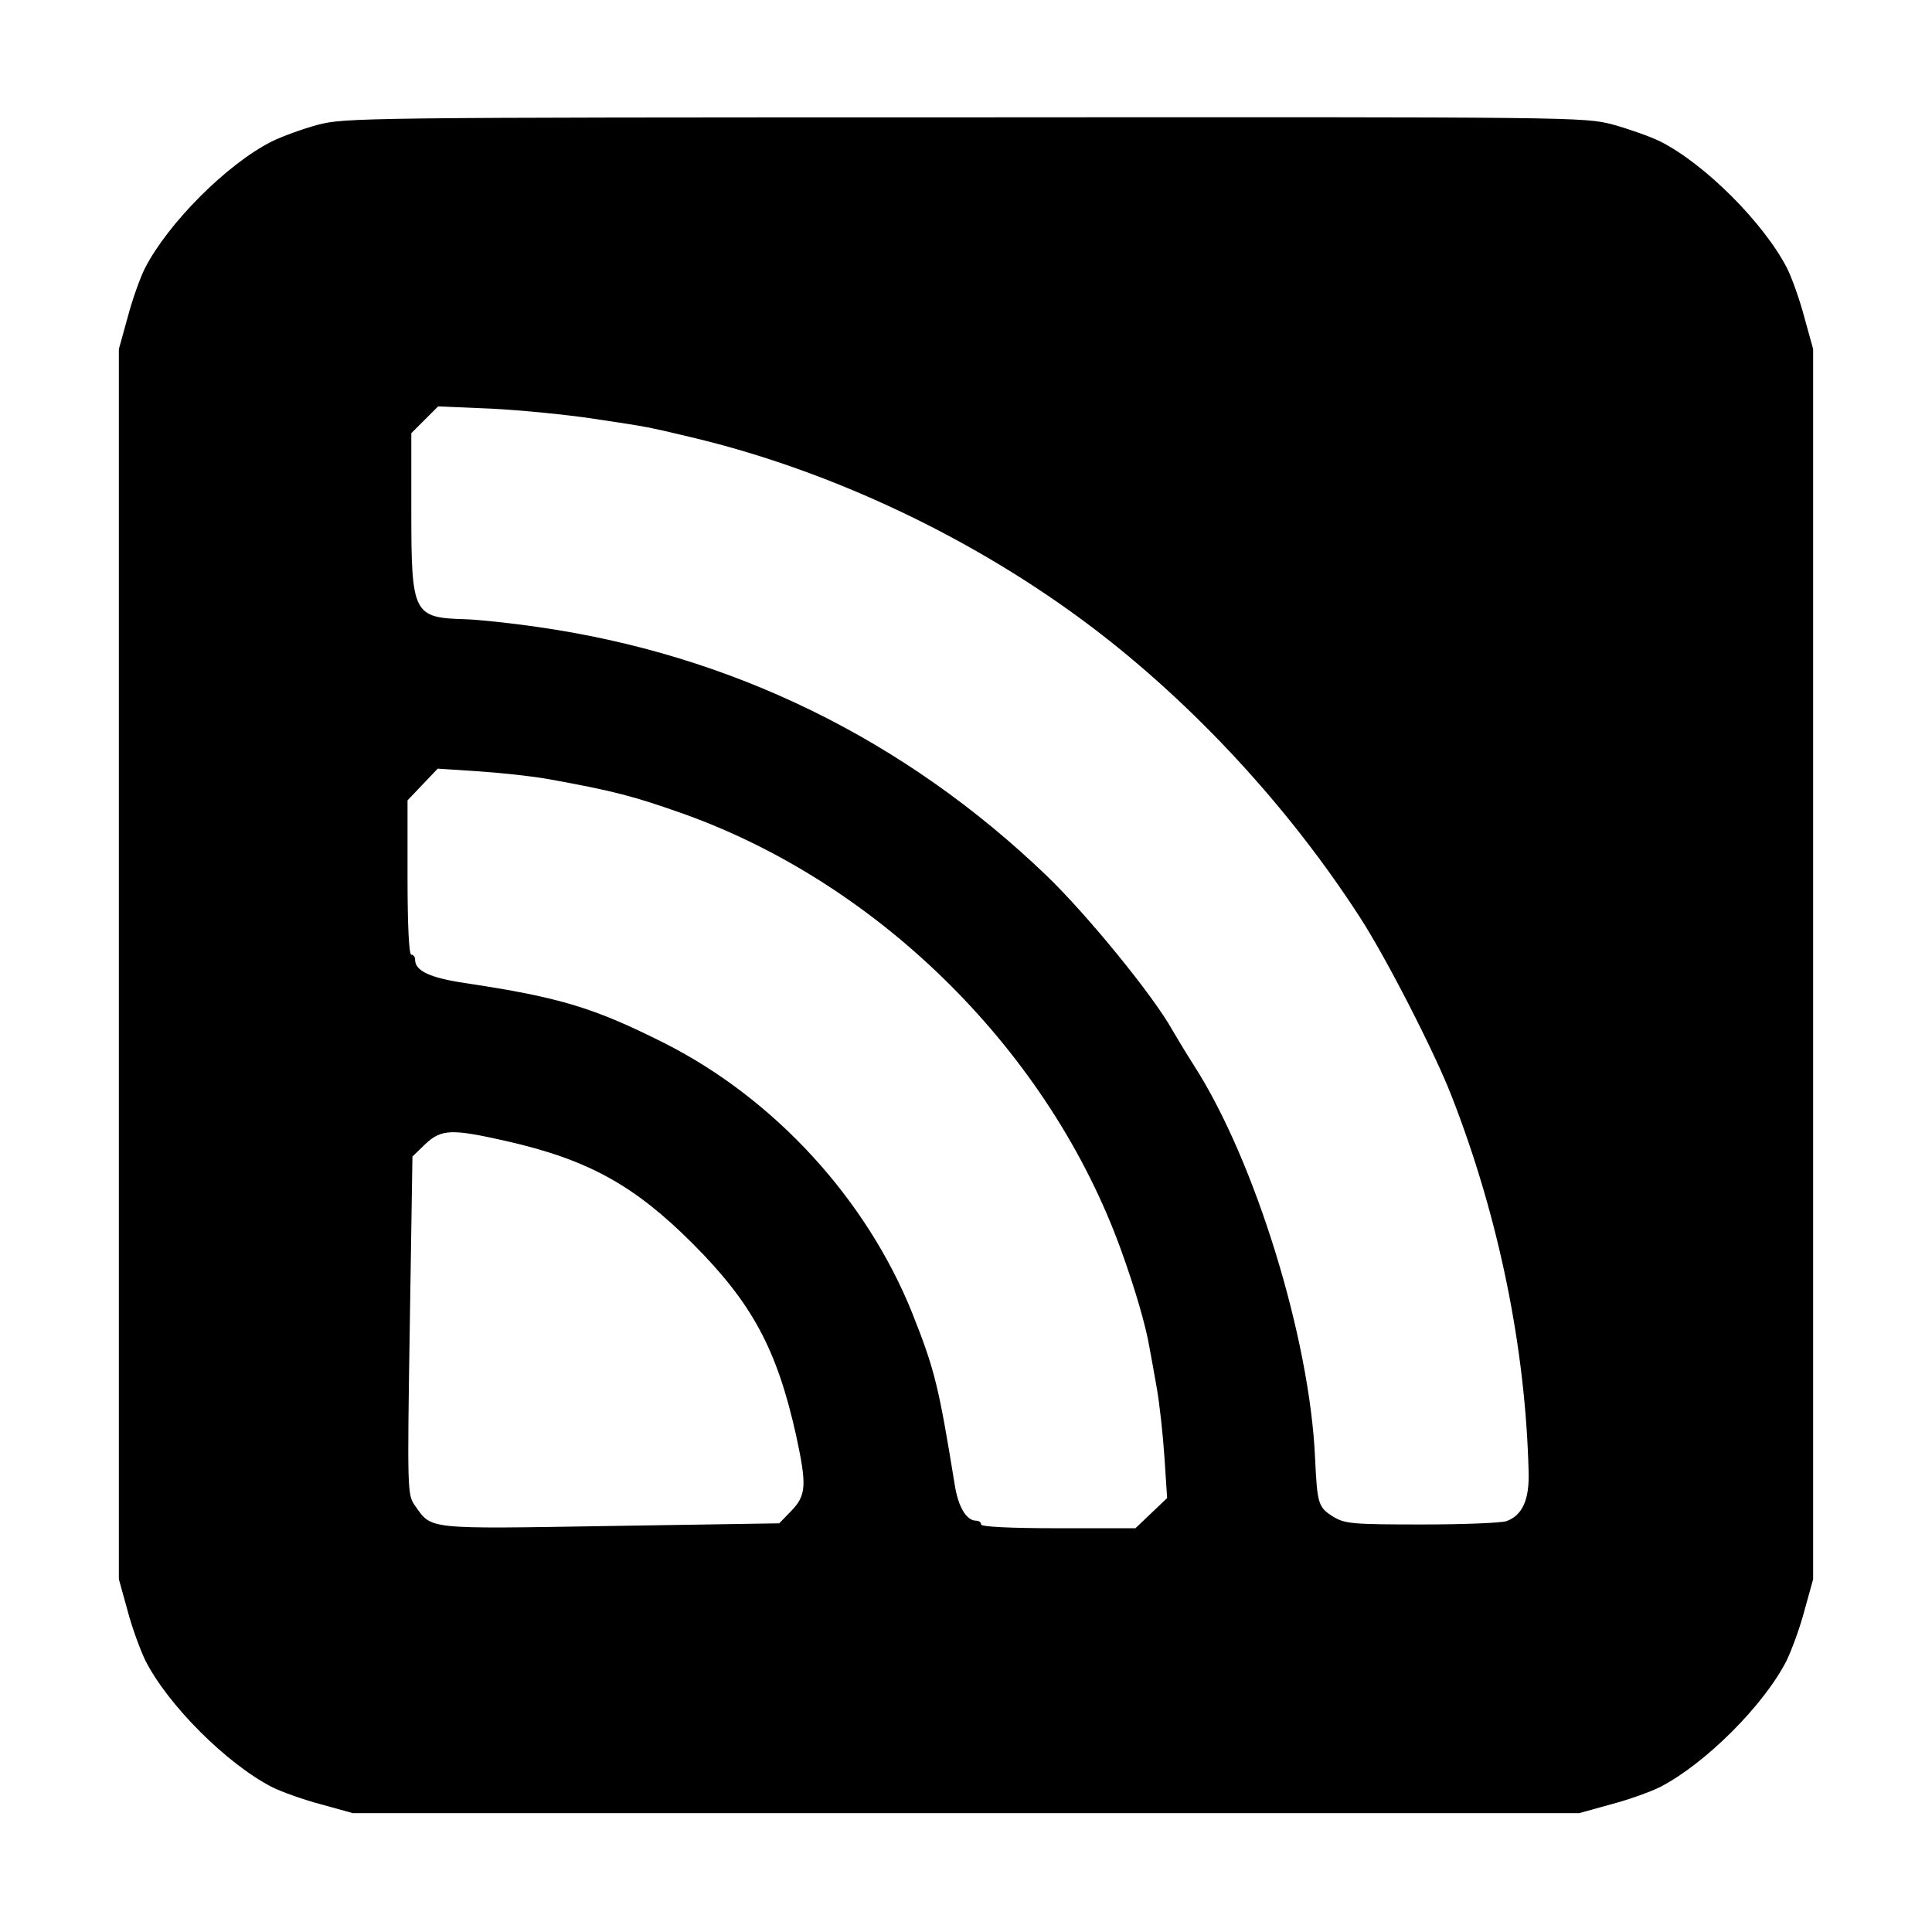
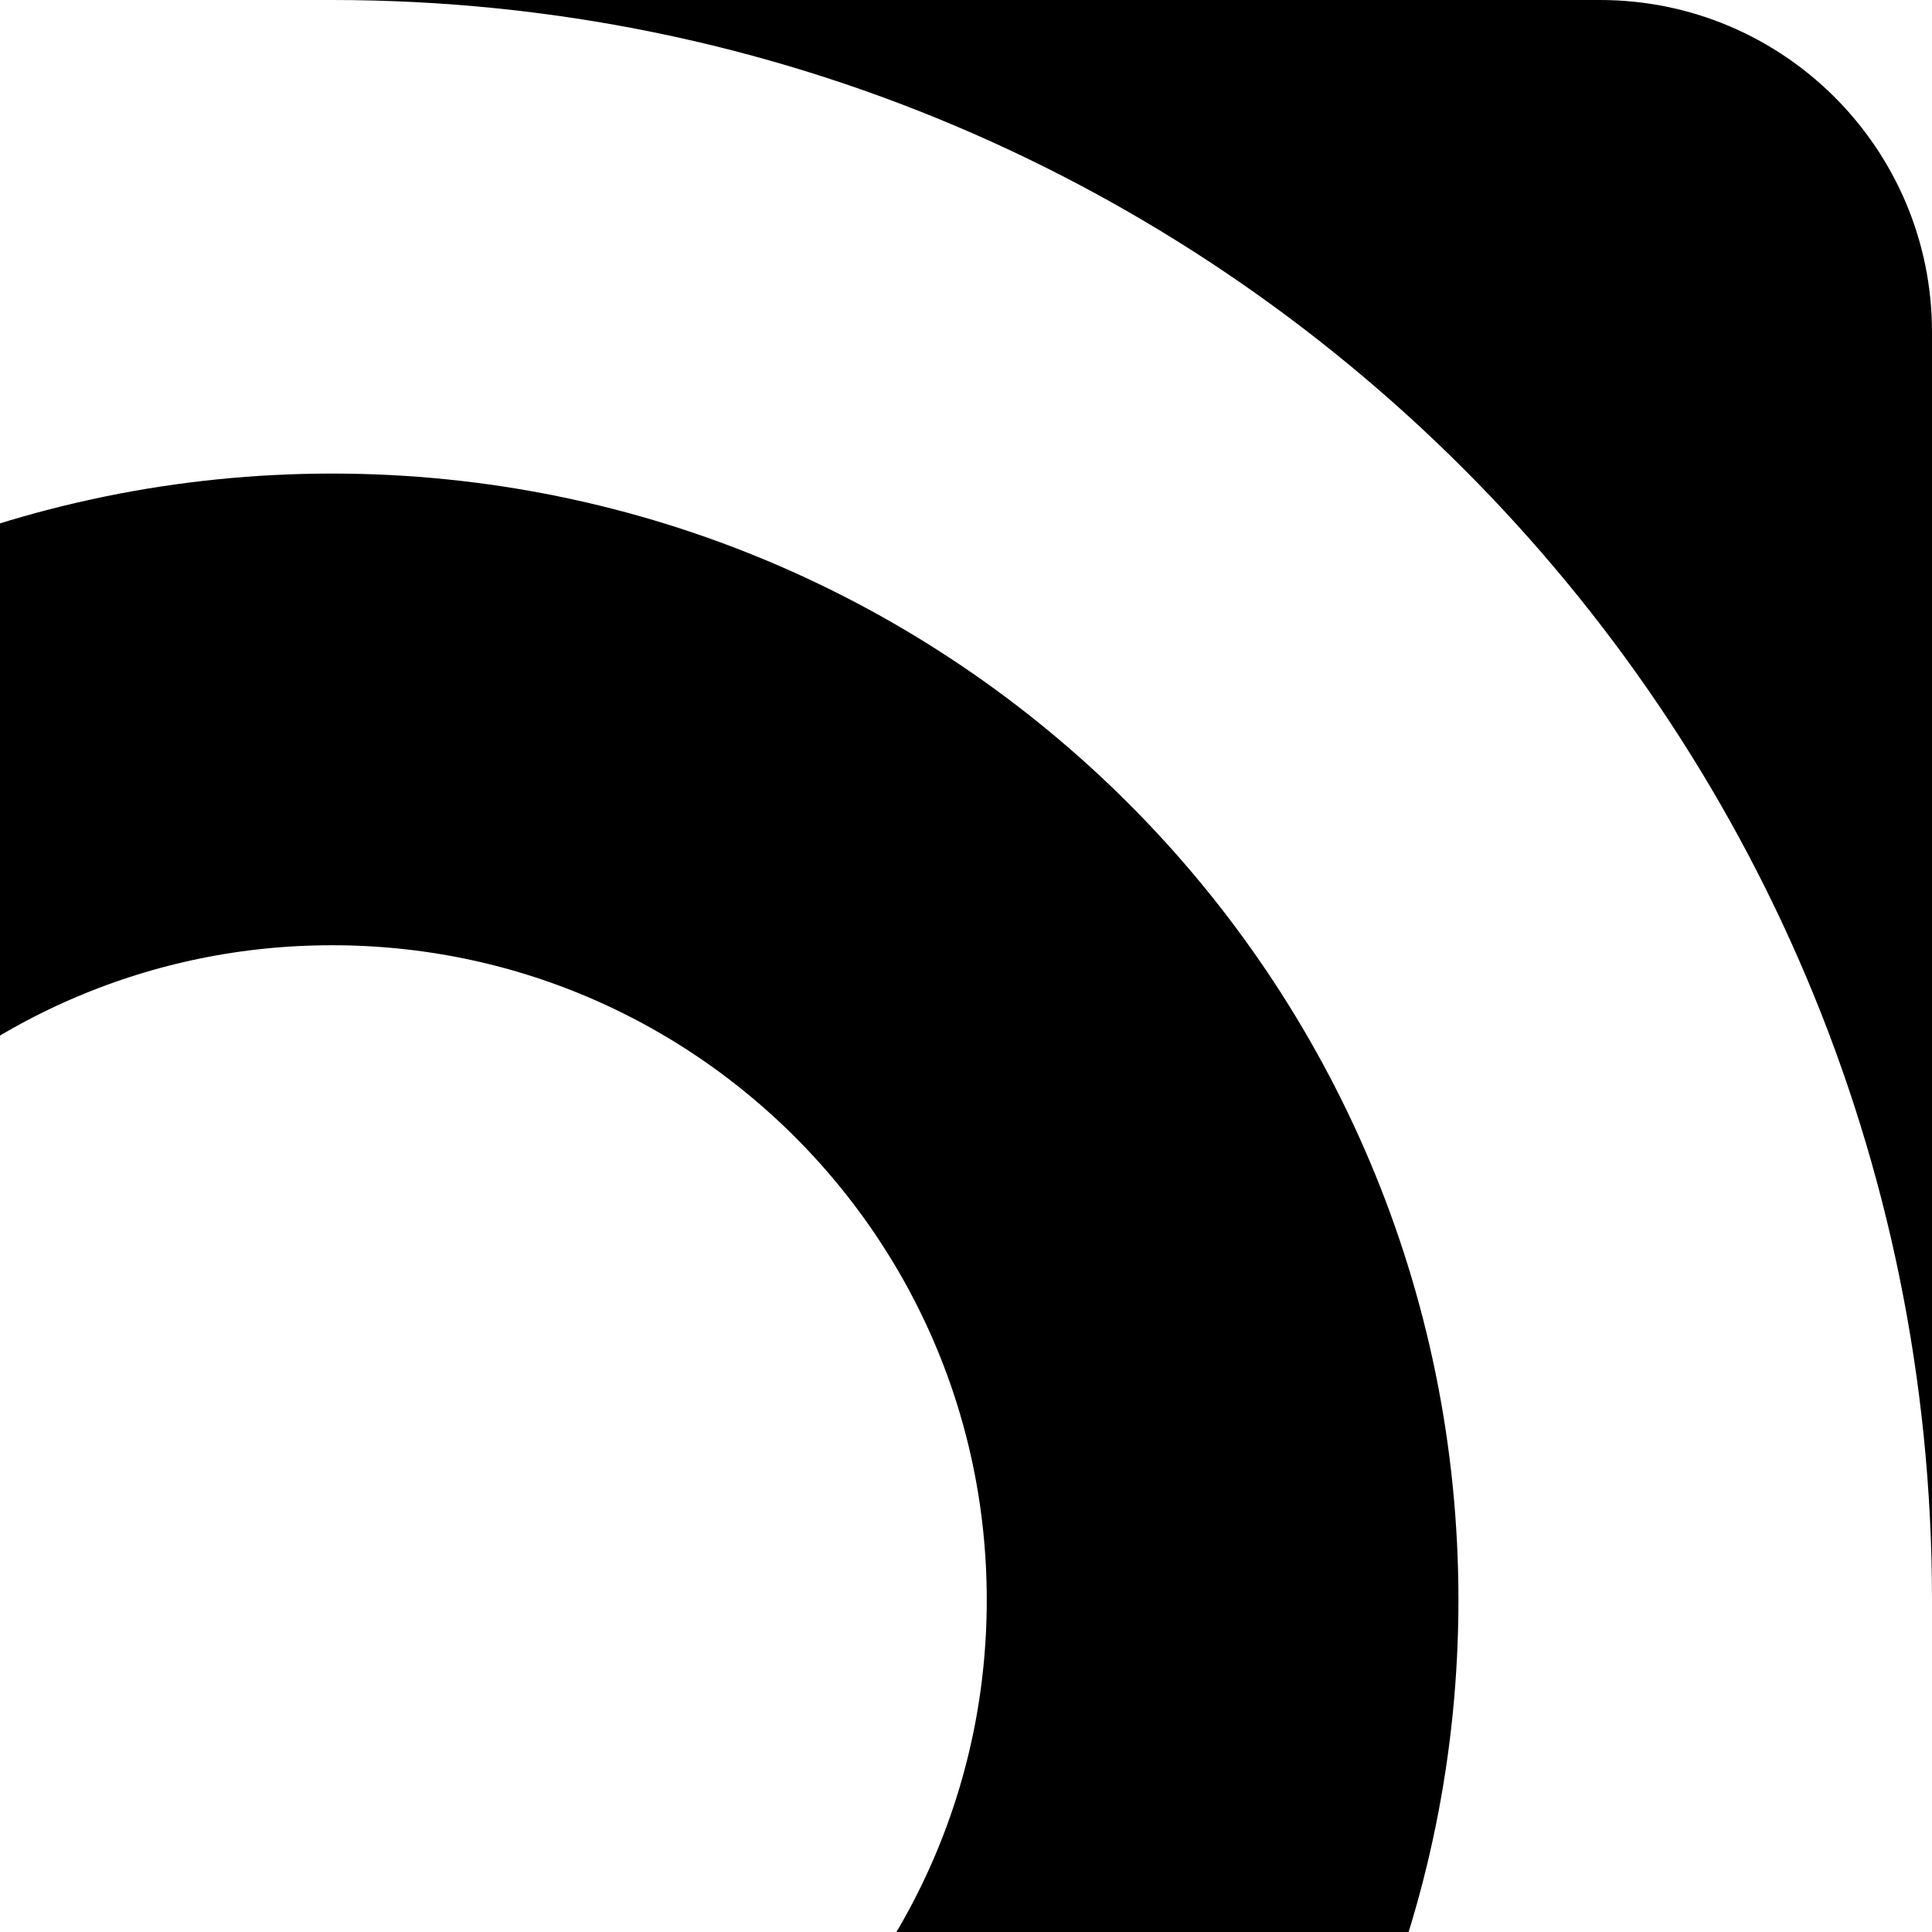
- <svg xmlns="http://www.w3.org/2000/svg" version="1.0" width="512pt" height="512pt" viewBox="0 0 512 512" preserveAspectRatio="xMidYMid meet">
-   <g transform="translate(0,512) scale(0.1,-0.1)" fill="#000000" stroke="none">
-     <path d="M841 4789 c-40 -11 -95 -31 -121 -44 -119 -60 -275 -217 -336 -336 -13 -26 -34 -85 -46 -131 l-23 -83 0 -1630 0 -1630 23 -83 c12 -46 34 -105 47 -132 60 -119 217 -275 336 -336 26 -13 85 -34 131 -46 l83 -23 1625 0 1625 0 83 23 c46 12 105 33 131 46 119 61 276 217 336 336 13 27 35 86 47 132 l23 83 0 1630 0 1630 -23 83 c-12 46 -33 105 -46 131 -61 119 -217 276 -336 336 -26 13 -83 33 -126 45 -77 20 -96 20 -1718 19 -1601 0 -1643 -1 -1715 -20z m734 -779 c147 -22 140 -21 258 -49 371 -88 752 -269 1062 -504 270 -205 521 -477 709 -768 70 -108 199 -360 243 -474 125 -320 196 -668 204 -996 2 -73 -16 -114 -58 -130 -14 -5 -115 -9 -225 -9 -185 0 -203 2 -234 20 -41 26 -43 33 -49 157 -14 317 -159 787 -320 1038 -21 33 -47 76 -58 95 -51 92 -227 307 -333 409 -377 362 -836 587 -1353 660 -69 10 -154 19 -189 20 -137 4 -142 14 -142 287 l0 206 36 36 35 35 142 -6 c78 -4 201 -16 272 -27z m-120 -955 c171 -31 225 -45 360 -93 522 -188 968 -634 1156 -1155 37 -102 66 -202 75 -257 3 -14 11 -61 19 -105 8 -44 17 -128 21 -188 l7 -107 -42 -40 -42 -40 -204 0 c-130 0 -205 4 -205 10 0 6 -6 10 -13 10 -26 0 -48 37 -57 96 -42 258 -52 302 -112 453 -121 302 -364 568 -656 716 -187 94 -277 122 -531 160 -92 14 -131 32 -131 62 0 7 -4 13 -10 13 -6 0 -10 75 -10 205 l0 204 40 42 40 42 107 -7 c60 -4 144 -13 188 -21z m-113 -959 c216 -49 339 -117 493 -271 158 -158 224 -280 275 -510 28 -130 27 -157 -12 -198 l-33 -34 -447 -7 c-494 -8 -473 -10 -519 55 -19 28 -20 37 -13 476 l7 448 34 33 c43 40 69 41 215 8z" />
+ <svg xmlns="http://www.w3.org/2000/svg" viewBox="0 0 512 512">
+   <clipPath id="clip">
+     <rect width="512" height="512" rx="88" />
+   </clipPath>
+   <g clip-path="url(#clip)">
+     <path d="M -148 424 A 236 236 0 1 1 88 660" fill="none" stroke="#000" stroke-width="125" stroke-linecap="round" />
+     <path d="M -406 424 A 494 494 0 1 1 88 918" fill="none" stroke="#000" stroke-width="140" stroke-linecap="round" />
  </g>
</svg>
